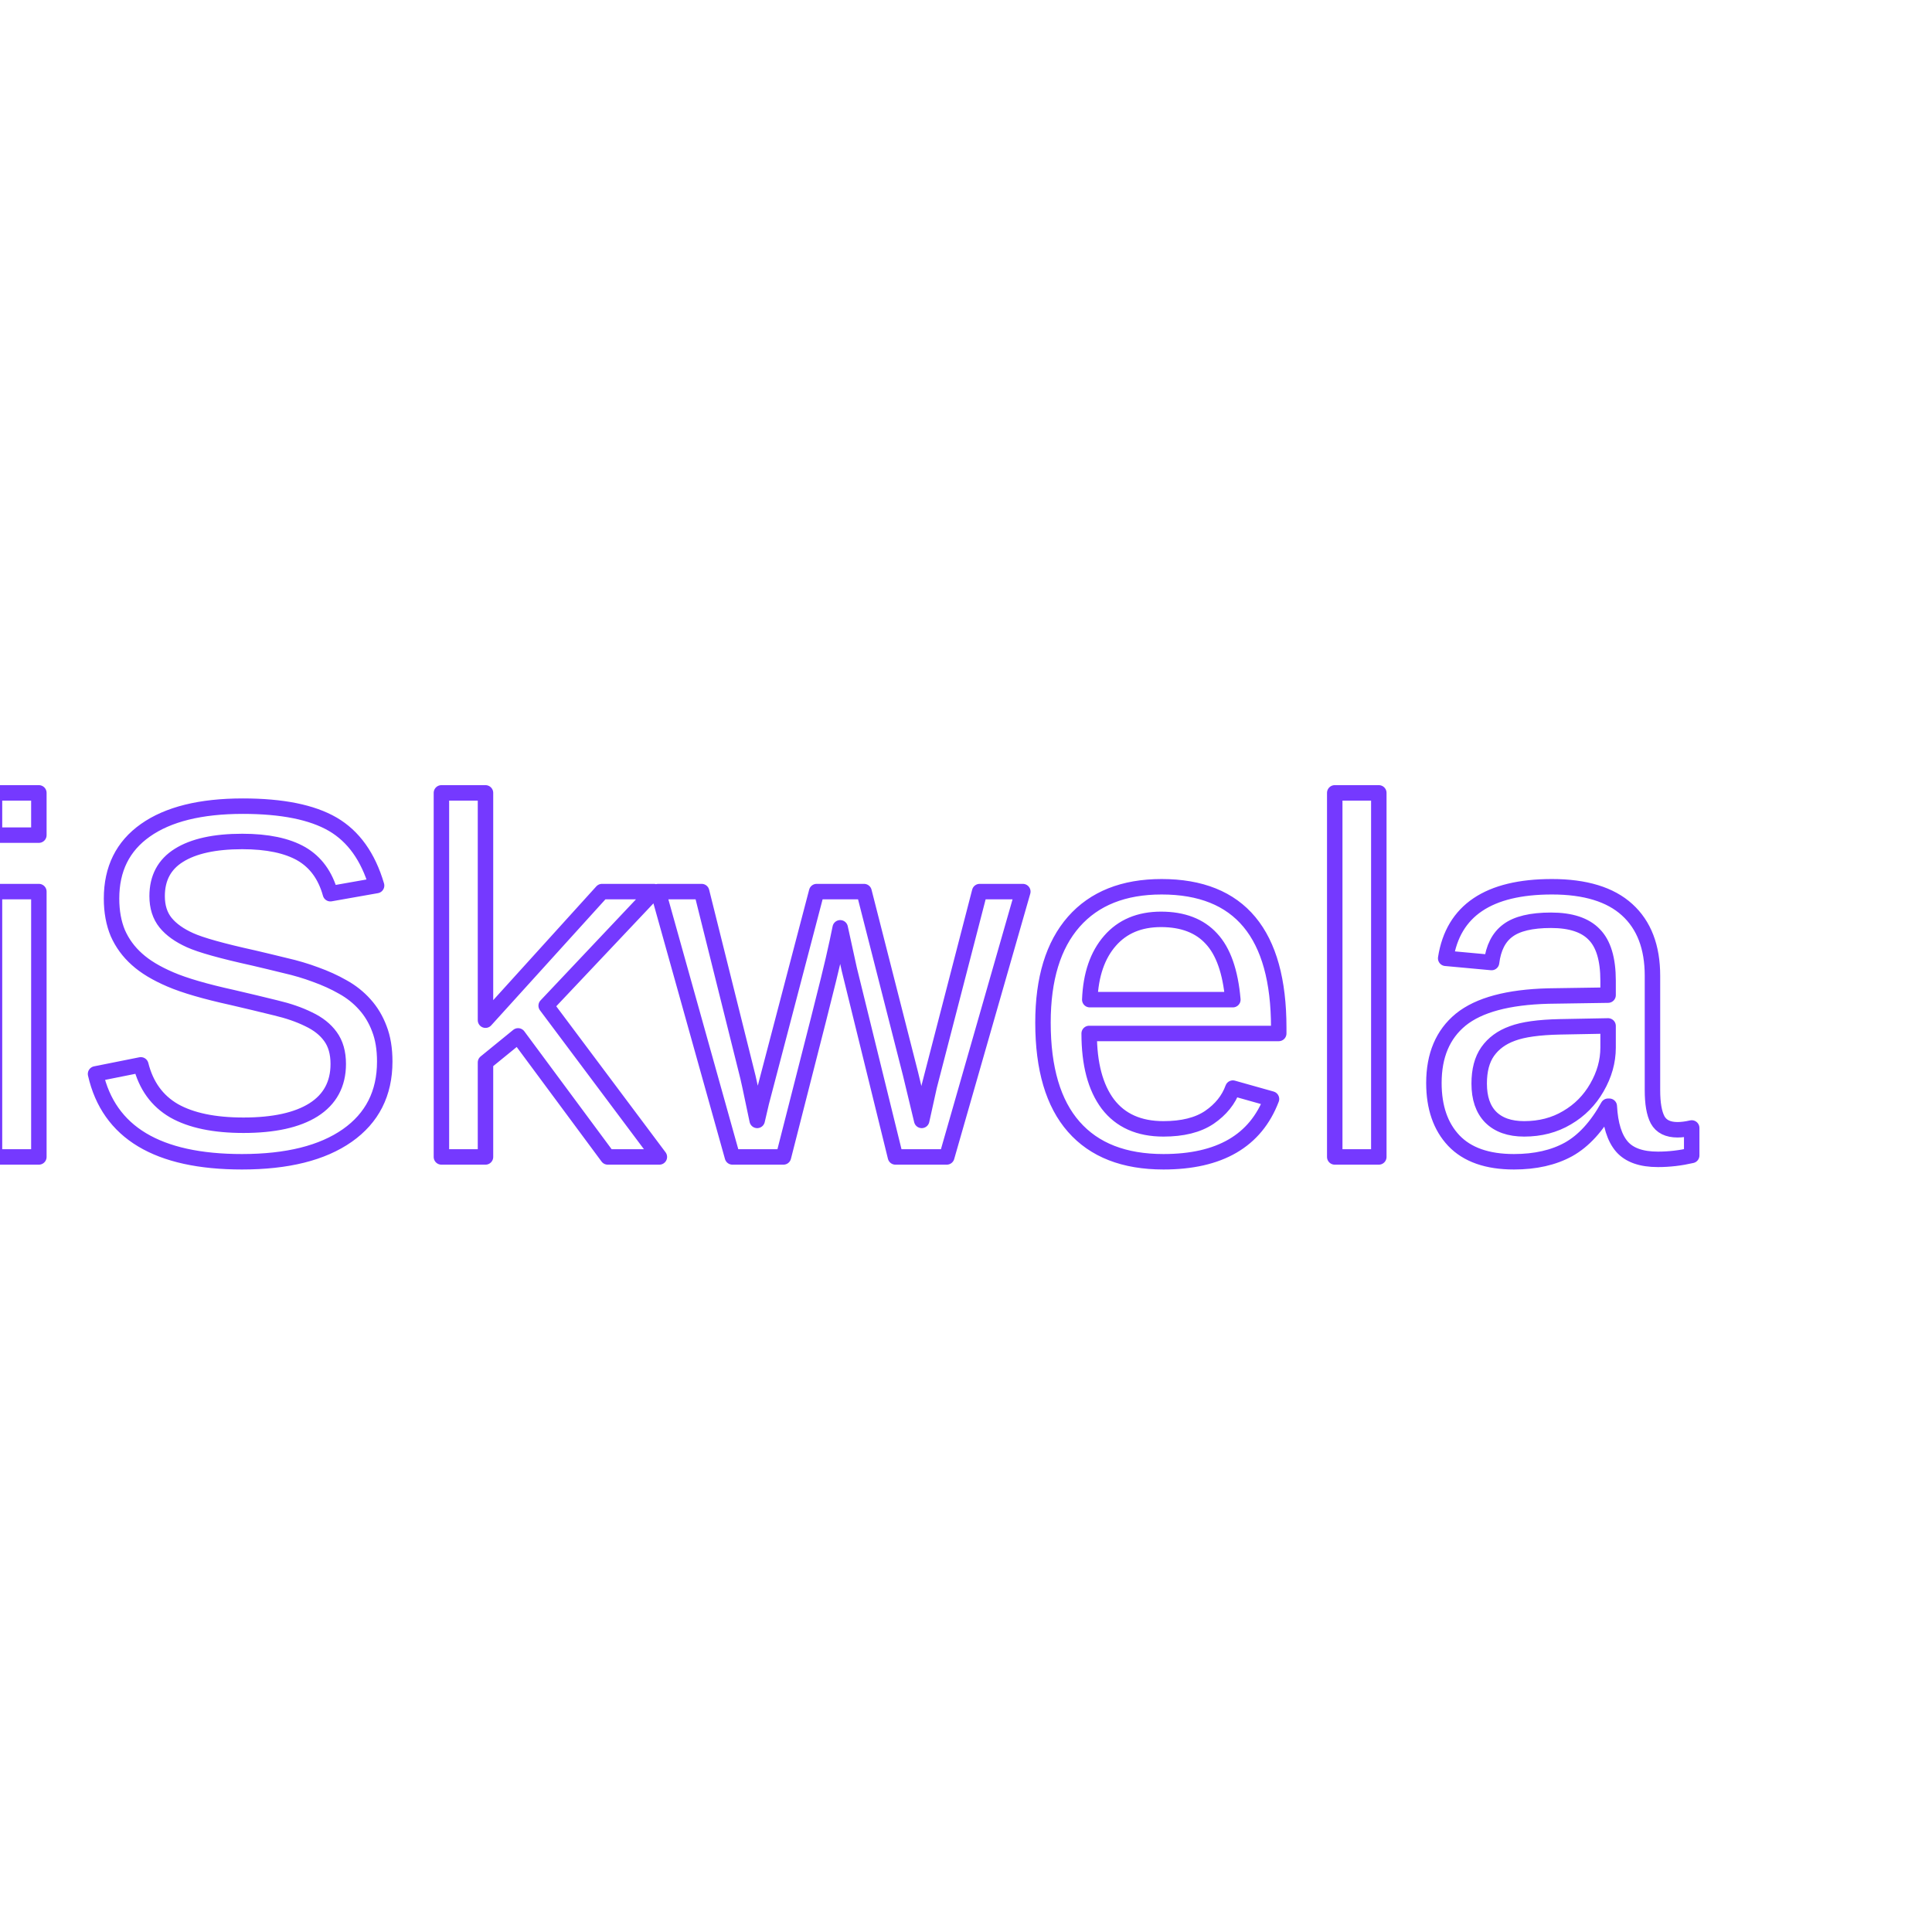
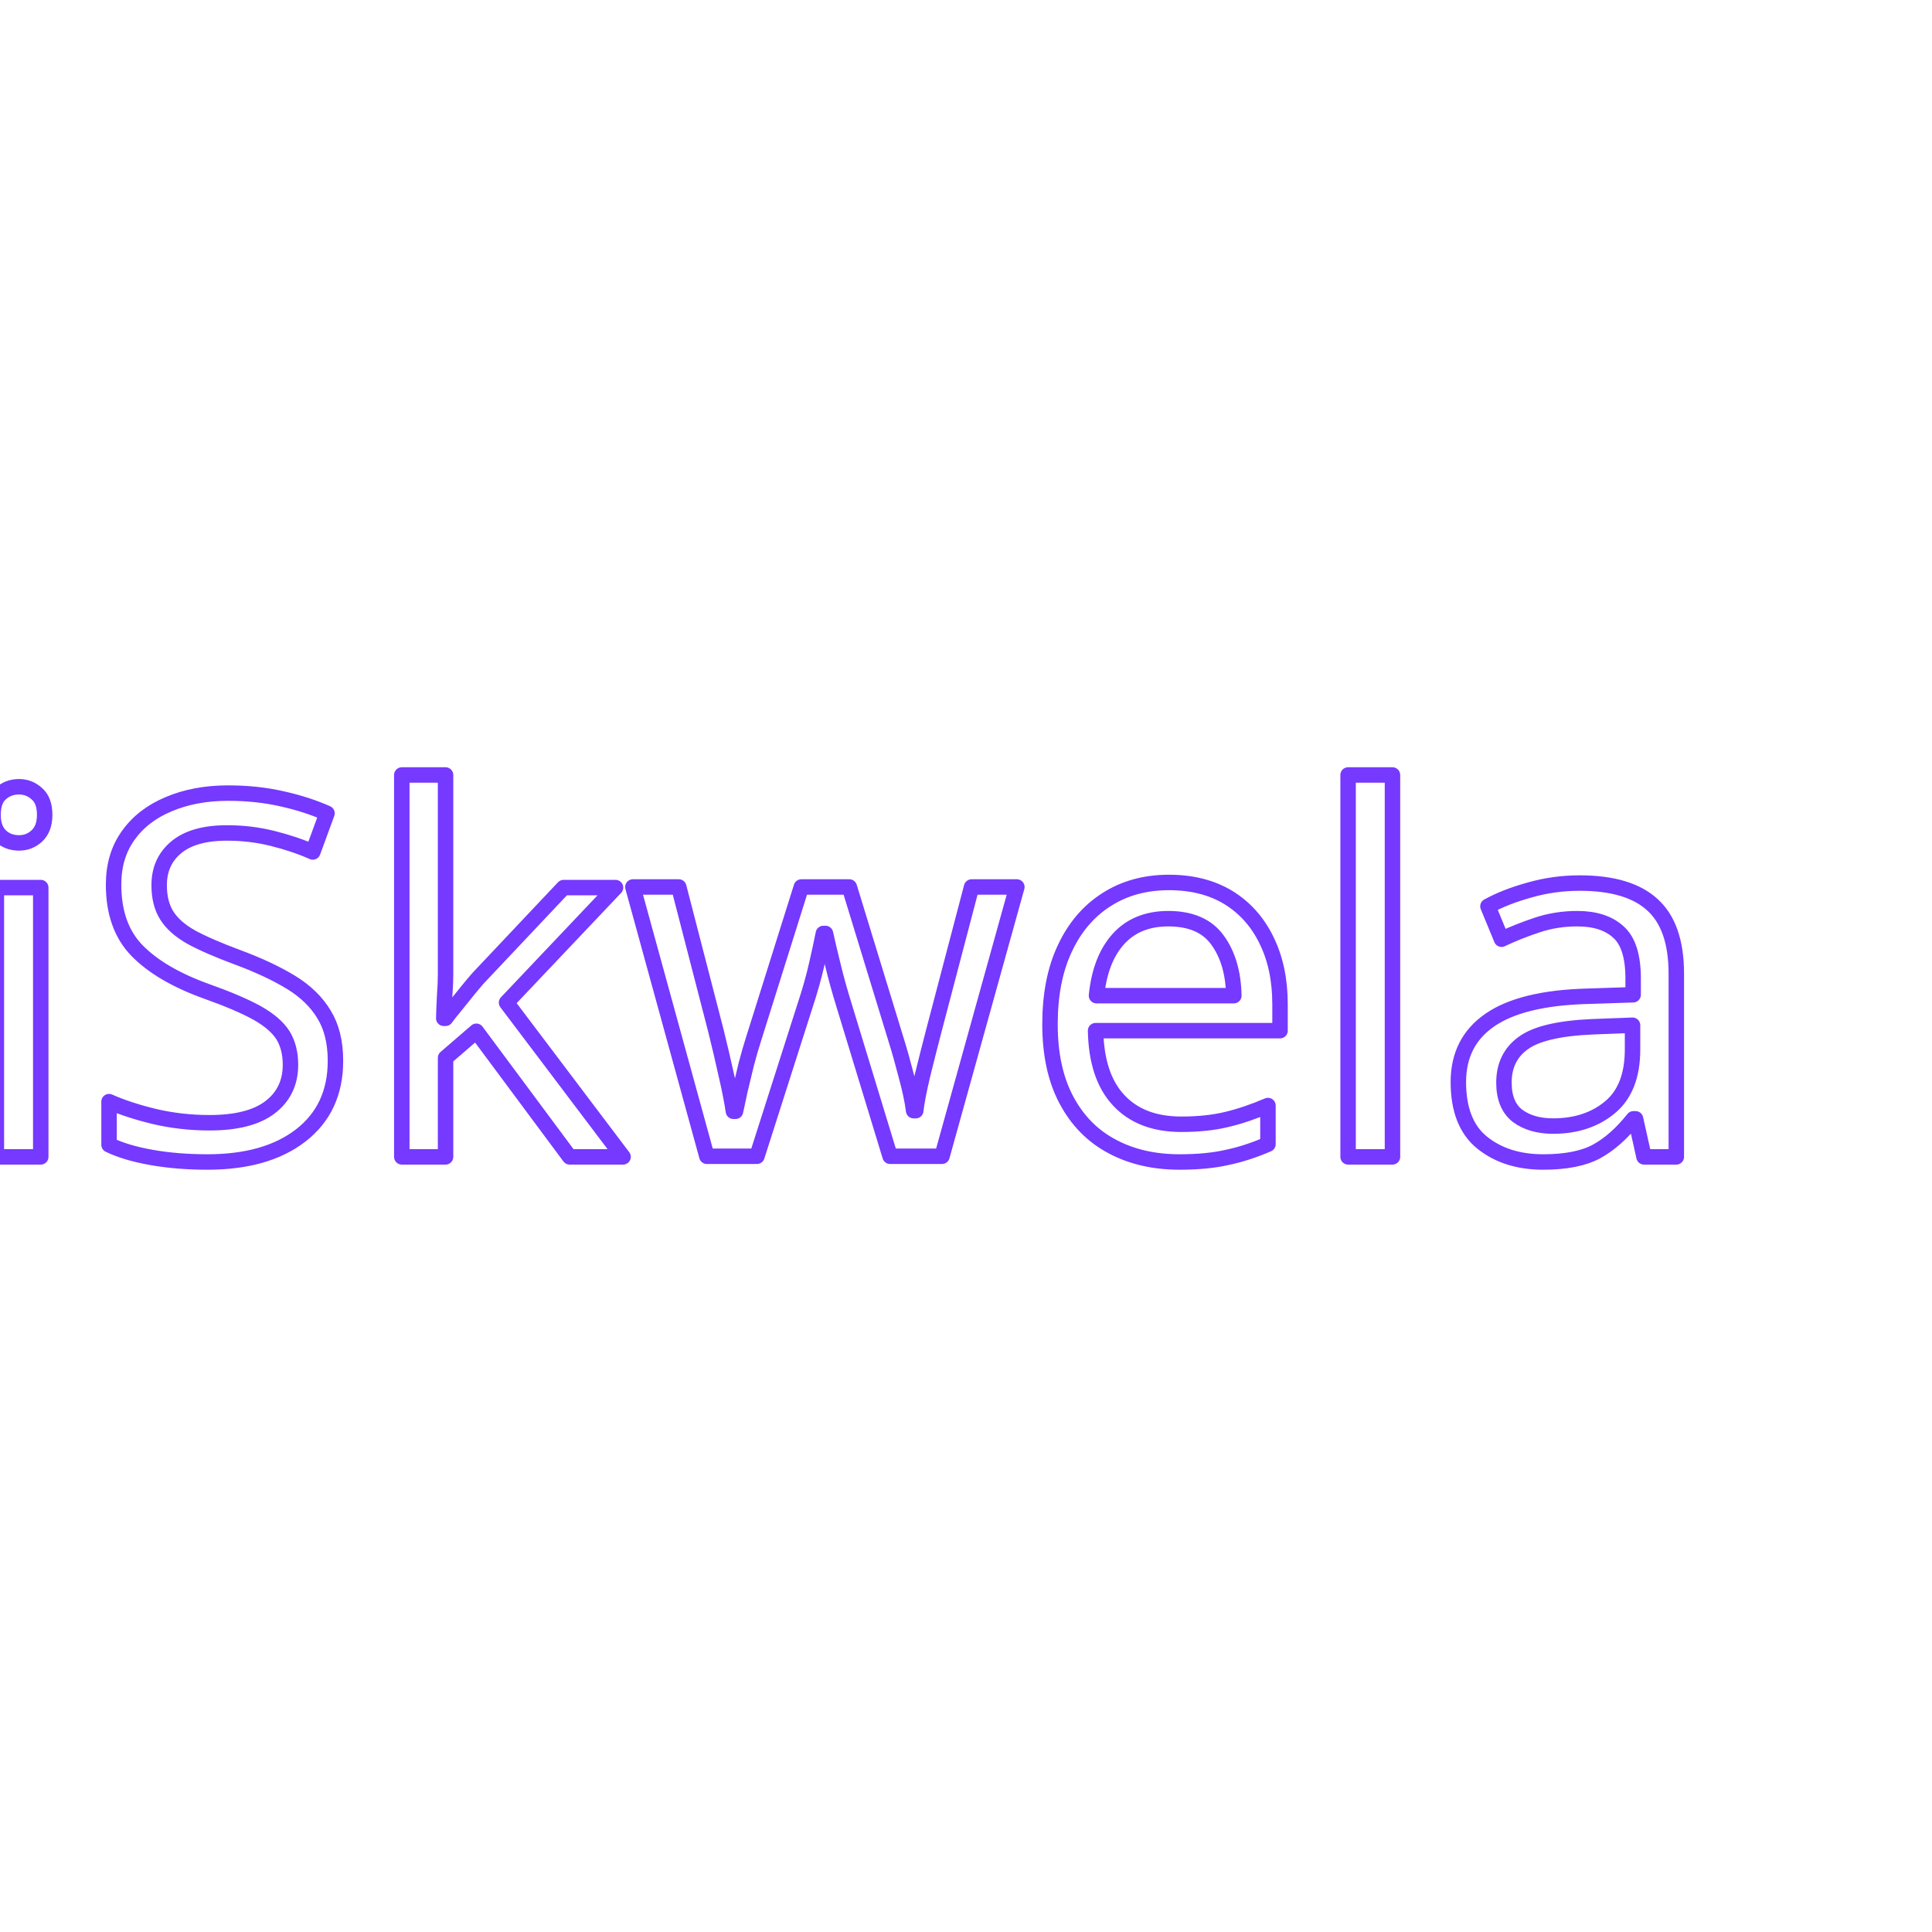
<svg xmlns="http://www.w3.org/2000/svg" style="margin: auto; background: rgba(255, 0, 0, 0); display: block;" width="200px" height="200px" viewBox="0 0 100 100" preserveAspectRatio="xMidYMid">
-   <text x="50" y="50" text-anchor="middle" dy="0.38em" fill="none" stroke-linecap="round" stroke-linejoin="round" stroke="#7539ff" stroke-width="0.8" font-size="26" font-family="arial">
+   <text x="50" y="50" text-anchor="middle" dy="0.38em" fill="none" stroke-linecap="round" stroke-linejoin="round" stroke="#7539ff" stroke-width="0.8" font-size="26" font-family="impact">
  iSkwela
  <animate attributeName="stroke-dasharray" repeatCount="indefinite" calcMode="spline" dur="2.326s" values="0 100;100 100;0 100" keyTimes="0;0.5;1" keySplines="0.3 0 0.7 1;0.3 0 0.7 1" />
    <animate attributeName="stroke-dashoffset" repeatCount="indefinite" dur="2.326s" values="0;0;-100" keyTimes="0;0.5;1" />
  </text>
</svg>
